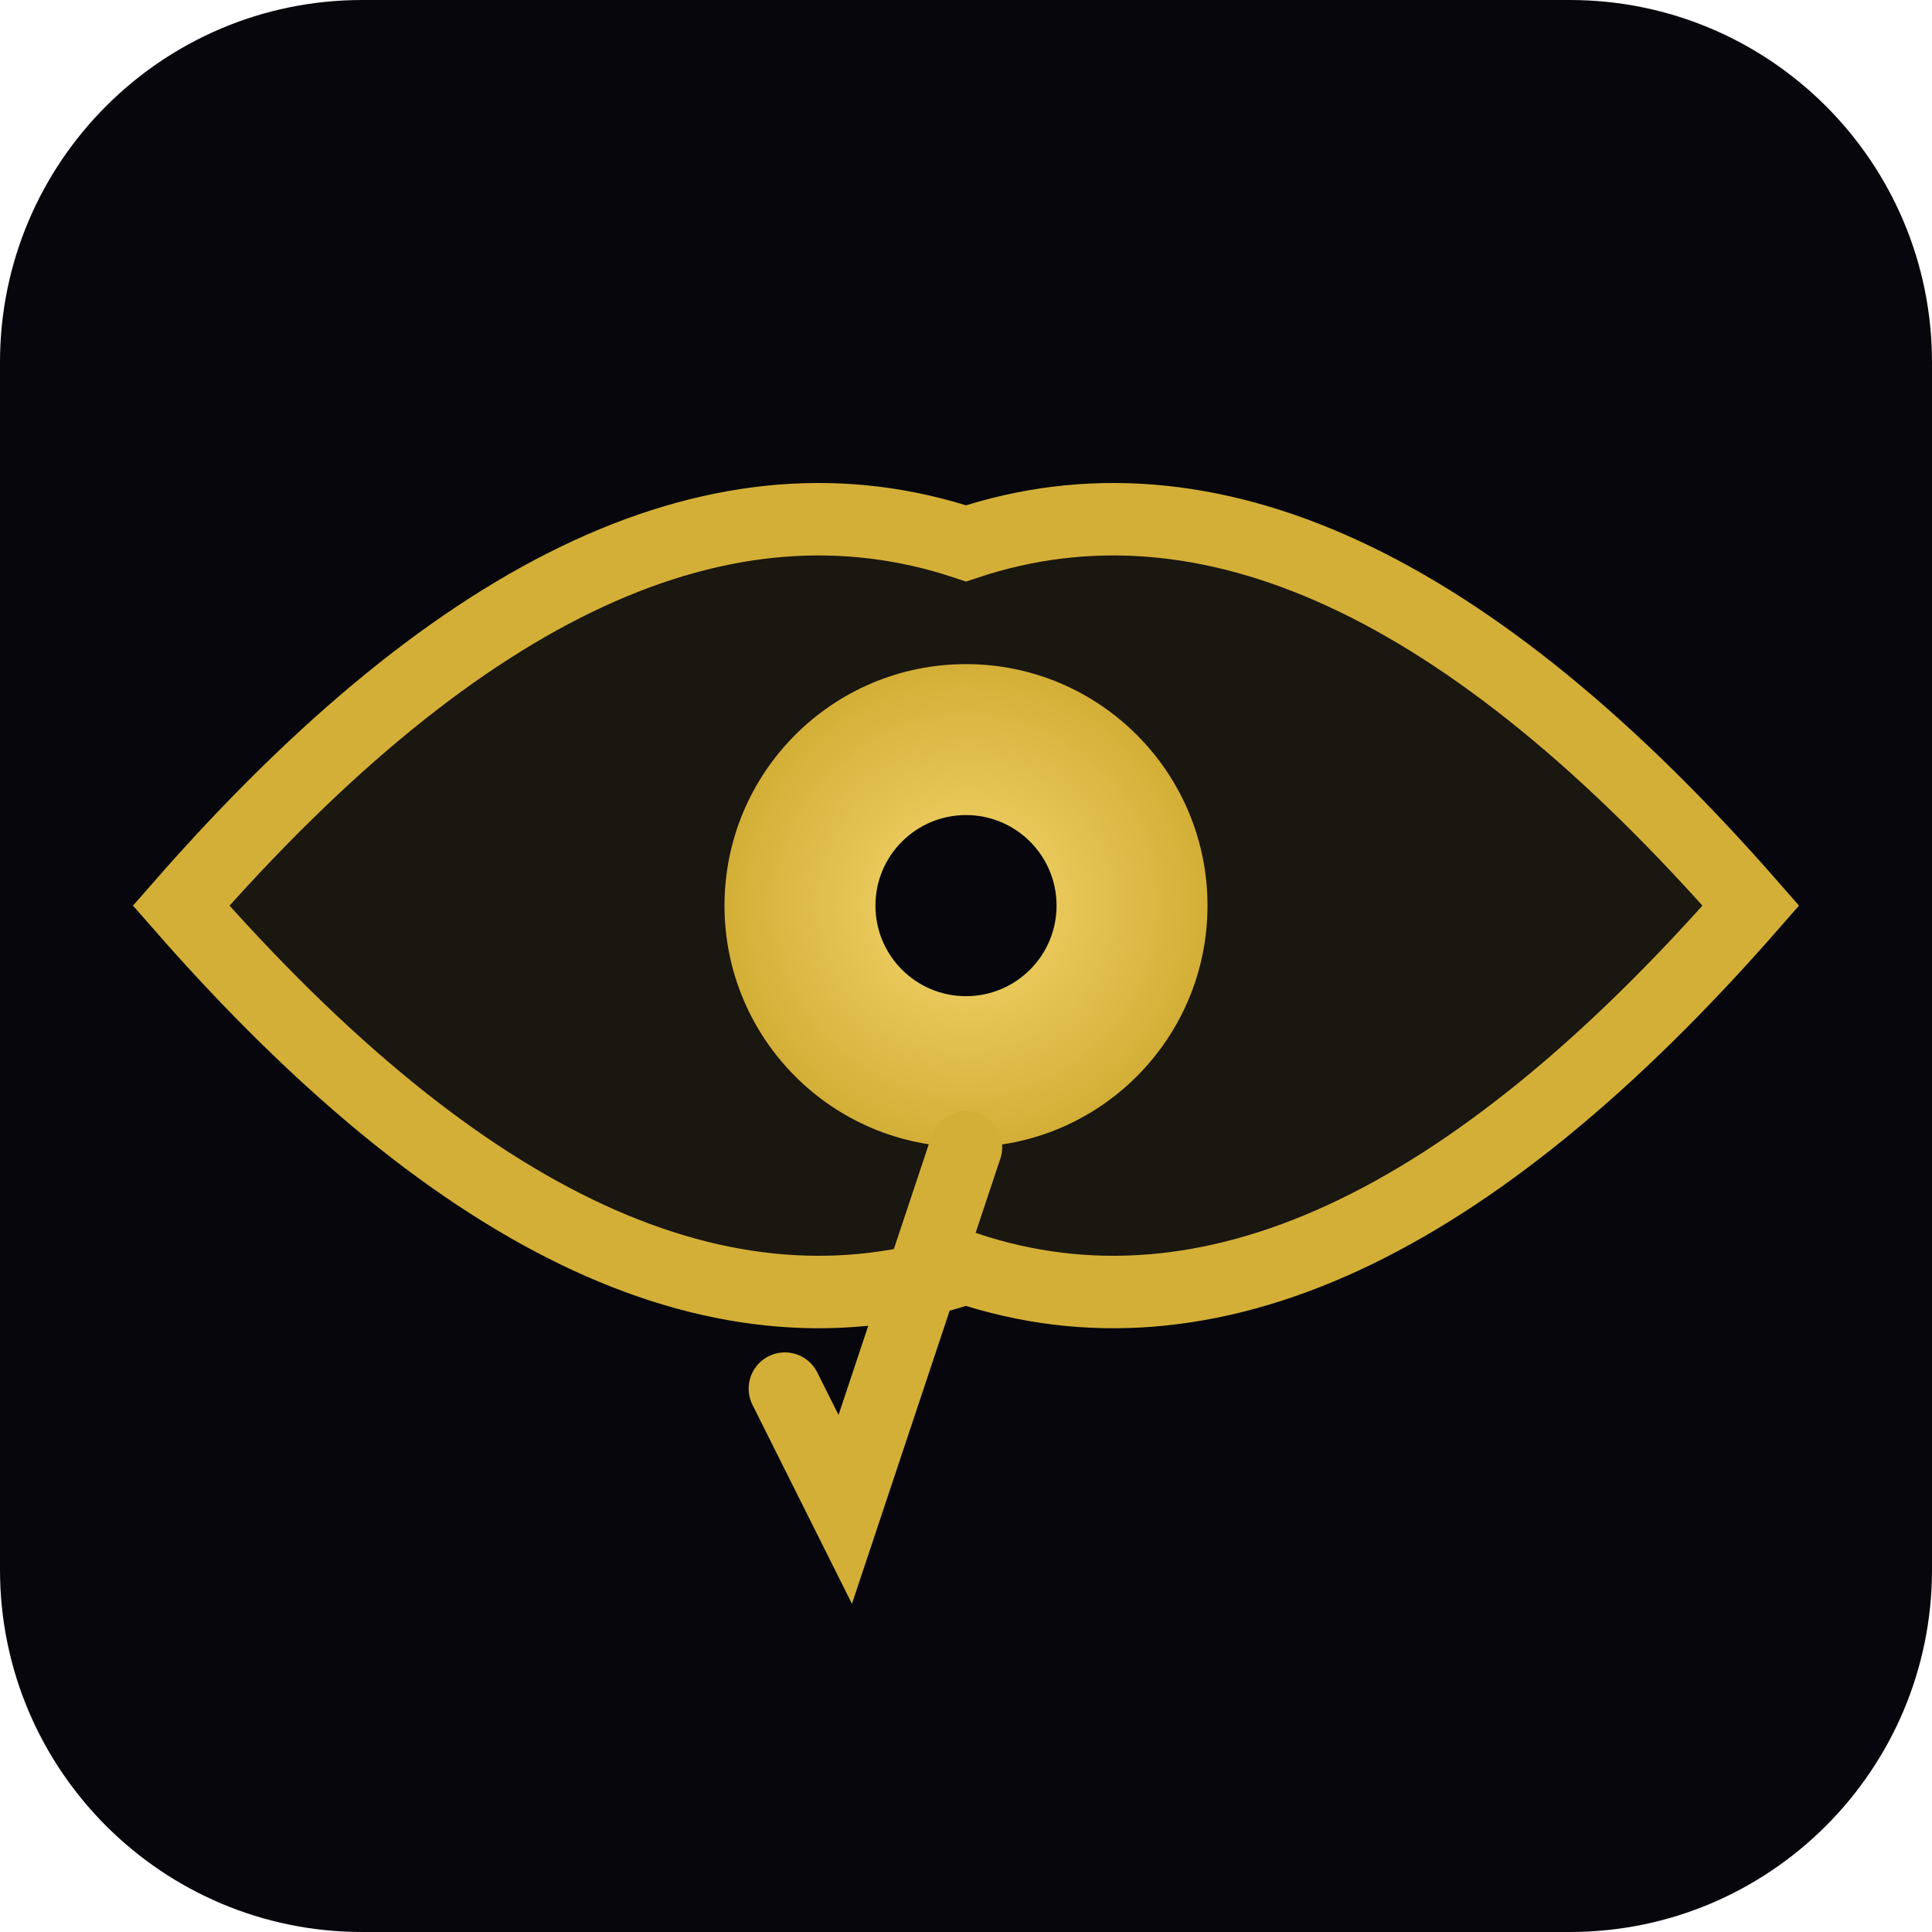
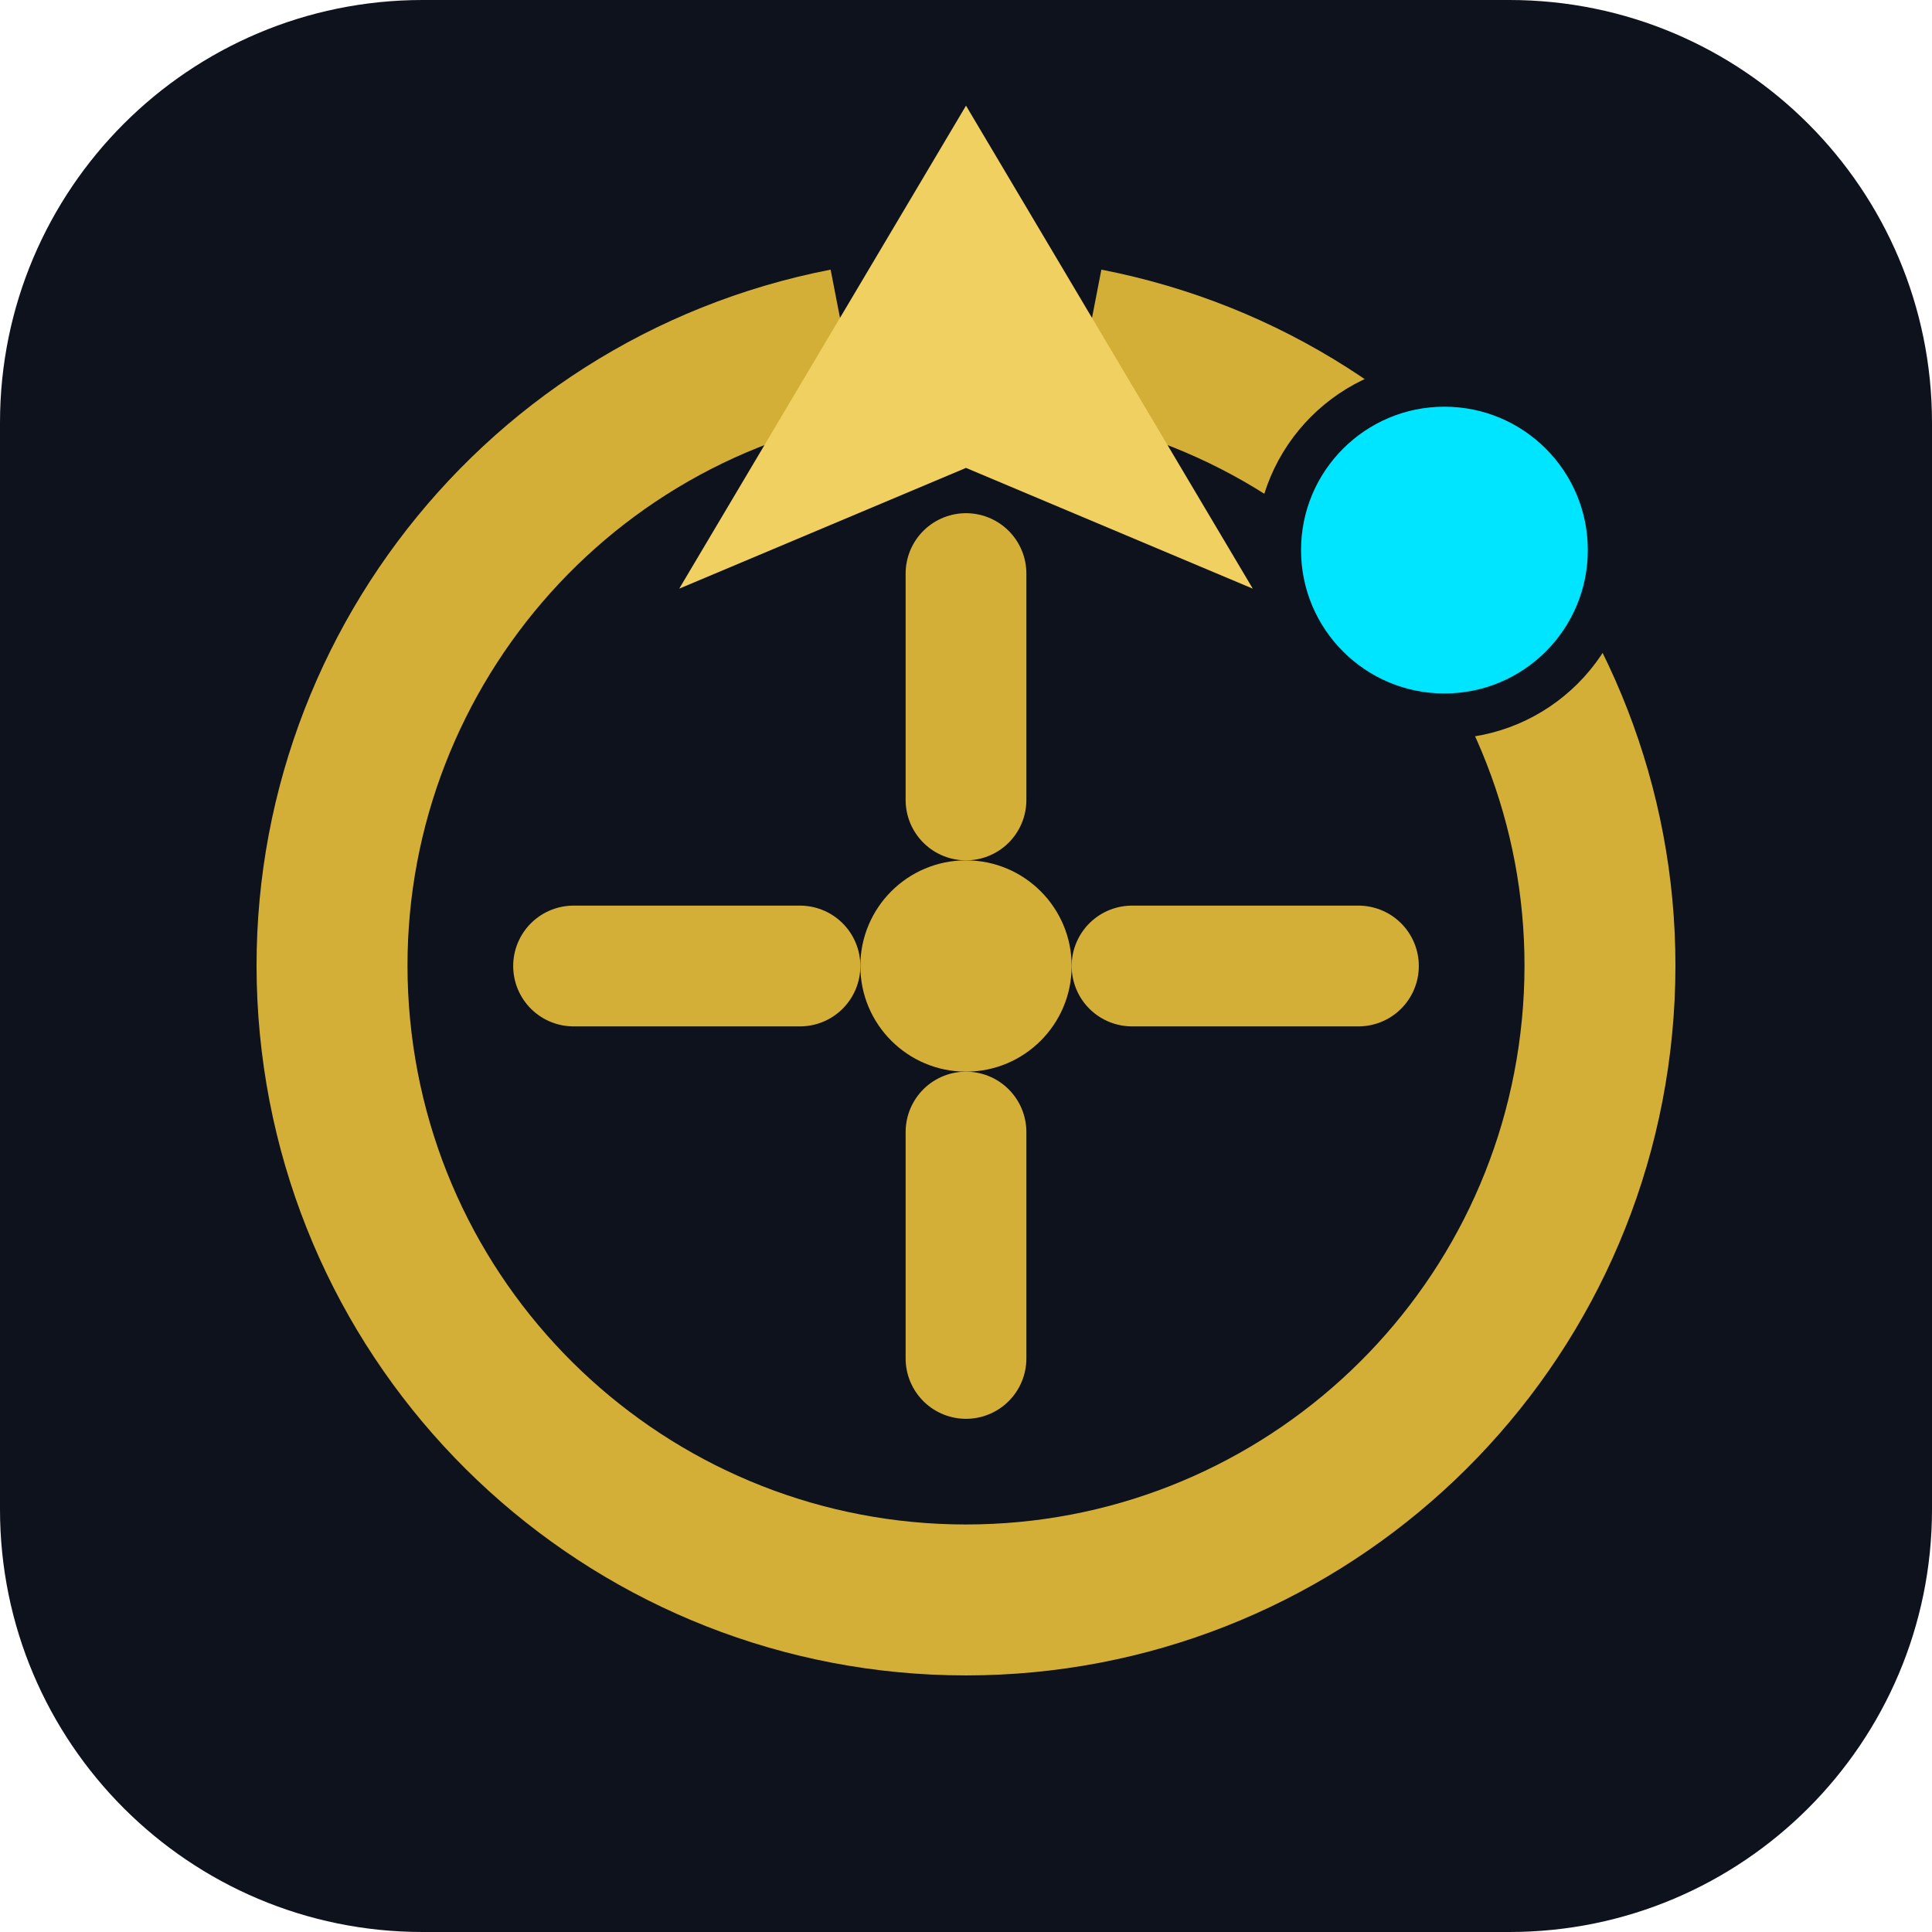
- <svg xmlns="http://www.w3.org/2000/svg" viewBox="0 0 32 32" width="32" height="32">
-   <defs>
-     <radialGradient id="iris" cx="50%" cy="50%" r="50%">
-       <stop offset="0%" stop-color="#F5D76E" />
-       <stop offset="100%" stop-color="#D4AF37" />
-     </radialGradient>
-   </defs>
-   <rect width="32" height="32" rx="6" fill="#06060C" />
-   <path d="M3 15 Q10 7 16 9 Q22 7 29 15 Q22 23 16 21 Q10 23 3 15Z" fill="rgba(212,175,55,0.1)" stroke="#D4AF37" stroke-width="1.2" />
-   <circle cx="16" cy="15" r="4" fill="url(#iris)" />
-   <circle cx="16" cy="15" r="1.5" fill="#06060C" />
-   <path d="M16 19 L14 25 L13 23" stroke="#D4AF37" stroke-width="1.2" fill="none" stroke-linecap="round" />
+ <svg xmlns="http://www.w3.org/2000/svg" viewBox="0 0 512 512" width="512" height="512">
+   <rect width="512" height="512" rx="112" fill="#0E121D" />
+   <path d="M288.06 91.09 A168 168 0 1 1 223.94 91.09" fill="none" stroke="#D4AF37" stroke-width="40" />
+   <path d="M256 28 L332 156 L256 124 L180 156 Z" fill="#F0D060" />
+   <path d="M152 256H212M300 256H360M256 152V212M256 300V360" stroke="#D4AF37" stroke-width="32" stroke-linecap="round" />
+   <circle cx="256" cy="256" r="28" fill="#D4AF37" />
+   <circle cx="382.79" cy="145.78" r="44" fill="#00E5FF" stroke="#0E121D" stroke-width="12" />
</svg>
